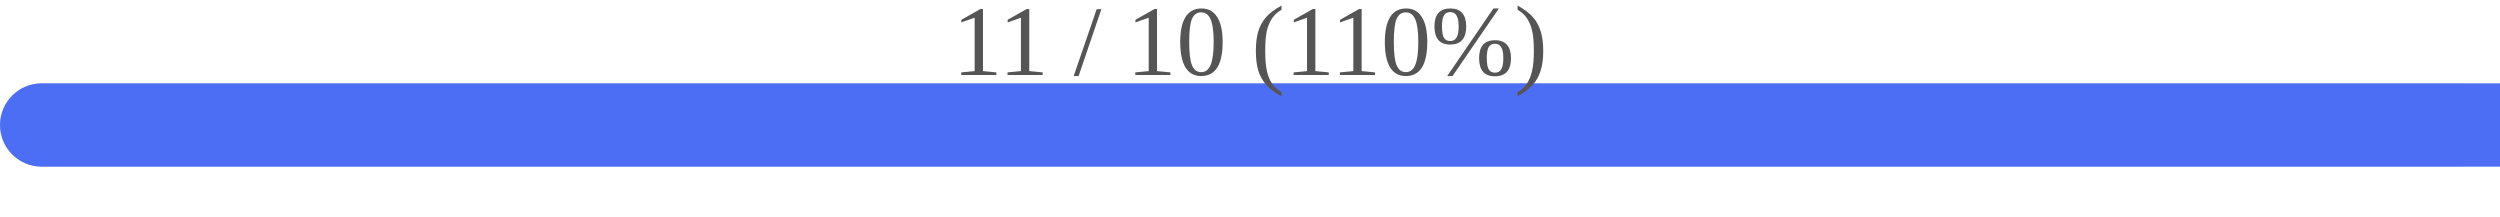
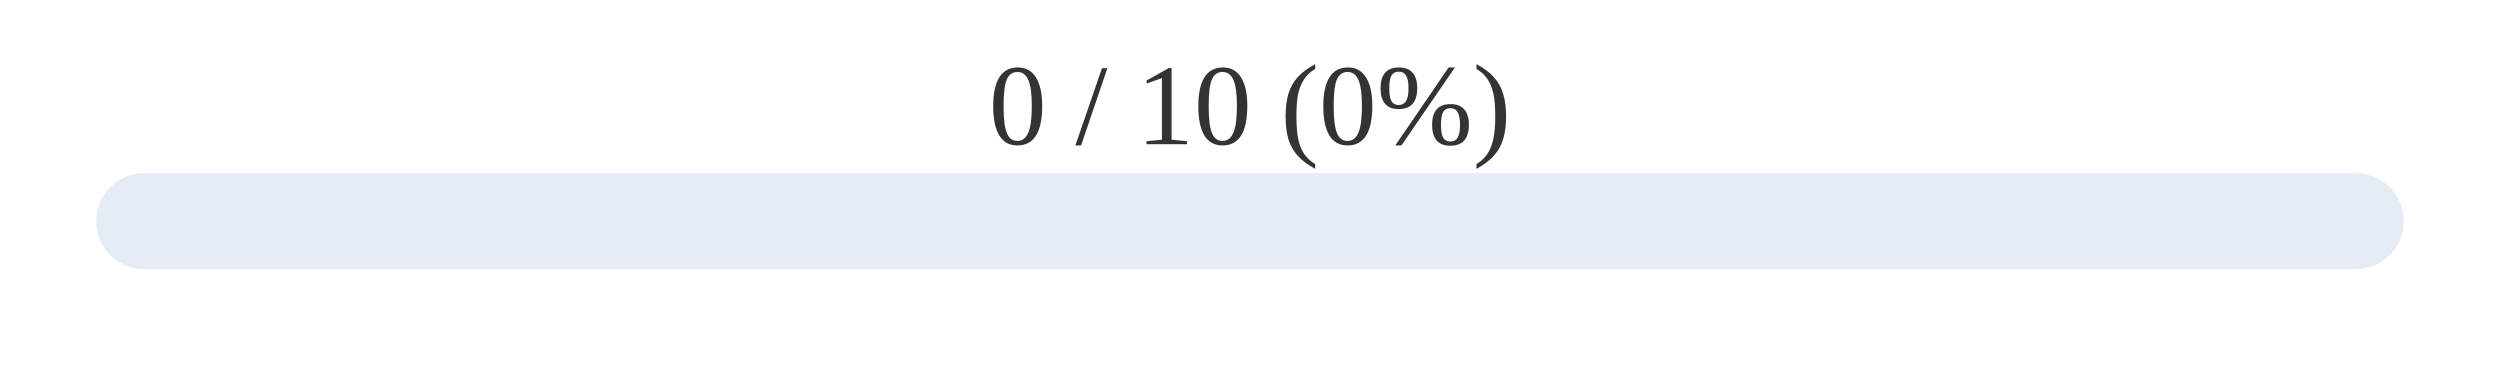
- <svg width="300" height="26">
-   <rect x="0" y="10" width="300" height="10" fill="#e0e0e0" rx="5" />
-   <rect x="0" y="10" width="330" height="10" fill="#4c6ef5" rx="5" />
-   <text x="150" y="9" font-size="12" text-anchor="middle" fill="#555">
-     11 / 10 (110%)
-   </text>
+ <svg xmlns="http://www.w3.org/2000/svg" width="260" height="40">
+   <rect x="10" y="18" width="240" height="10" rx="5" fill="#E6ECF5" />
+   <rect x="10" y="18" width="0" height="10" rx="5" fill="#8AB6F9" />
+   <text x="130" y="15" font-size="12" text-anchor="middle" fill="#333">0 / 10 (0%)</text>
</svg>
